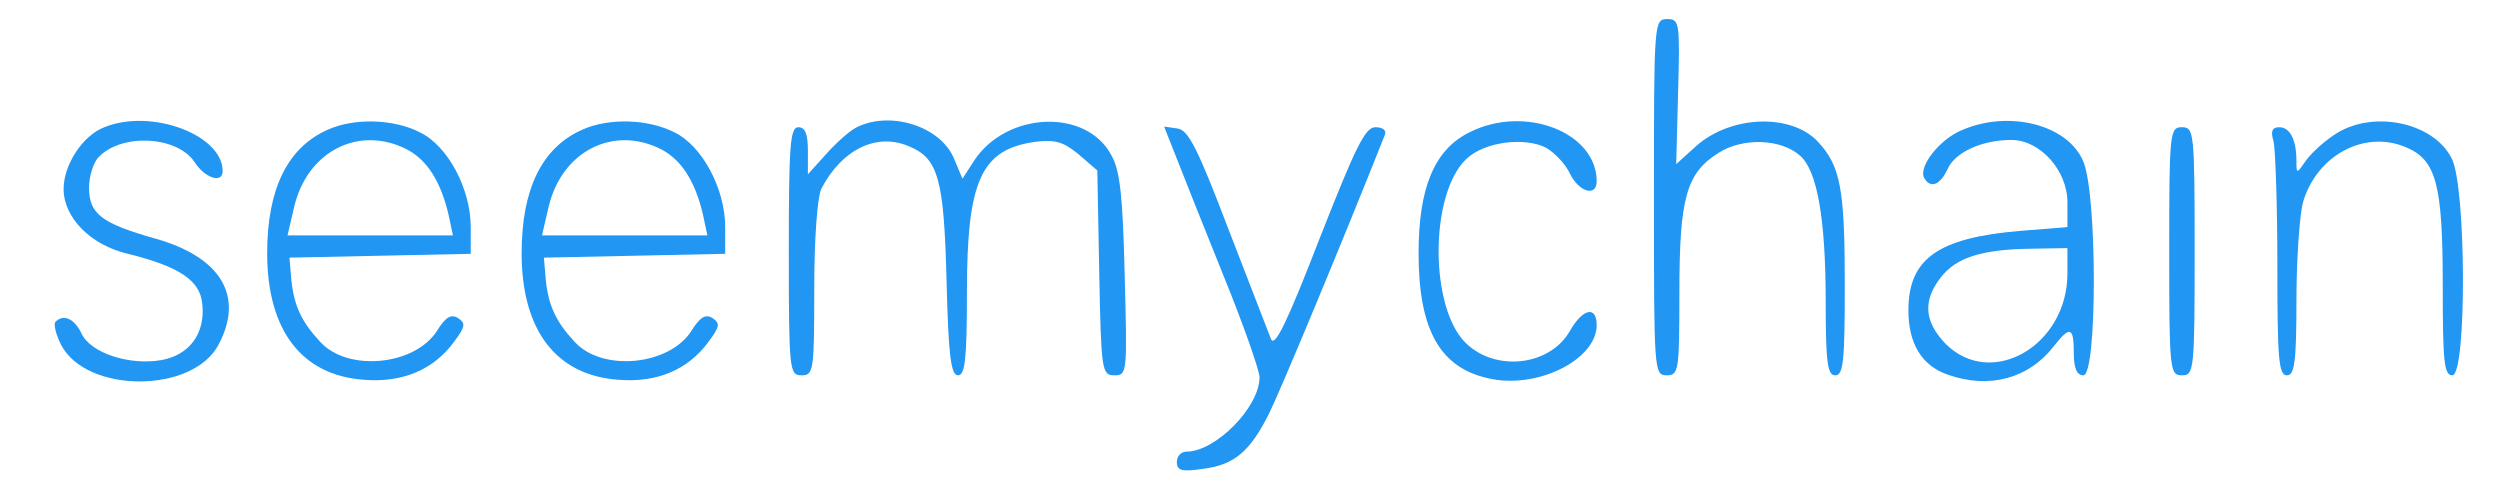
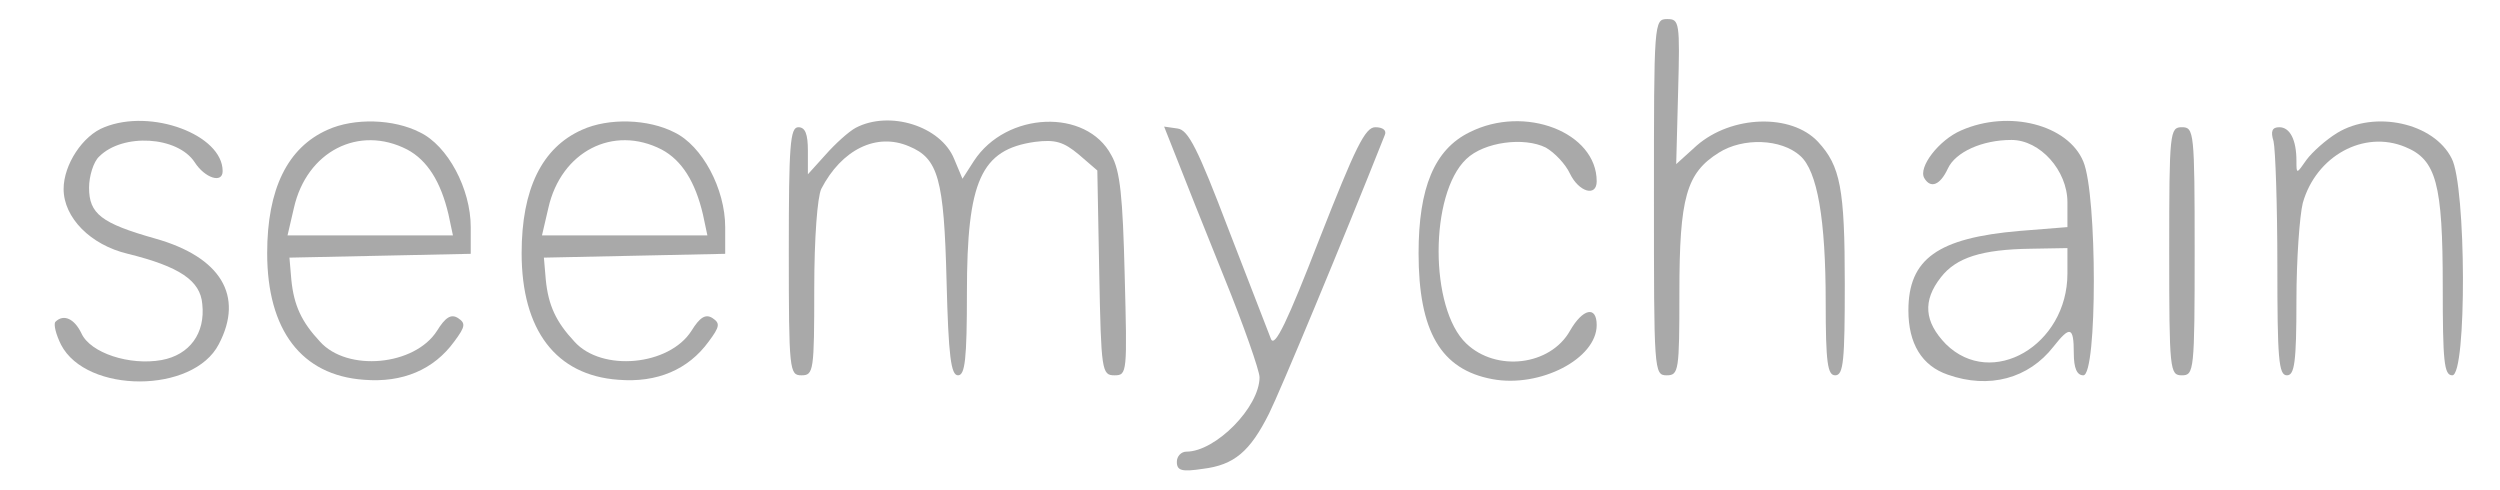
<svg xmlns="http://www.w3.org/2000/svg" version="1.0" width="393pt" height="77pt" viewBox="0 0 393 77" preserveAspectRatio="xMidYMid meet">
-   <g transform="translate(0,77) scale(0.1,-0.1)" fill="#2196f3" stroke="none">
+   <g transform="translate(0,77) scale(0.1,-0.1)" fill="darkgrey" stroke="none">
    <path d="M2600 460 c0 -273 0 -280 20 -280 19 0 20 7 20 130 0 150 11 188 62 220 38 24 98 22 128 -5 27 -24 40 -100 40 -230 0 -96 3 -115 15 -115 13 0 15 23 15 144 0 150 -7 185 -42 223 -42 45 -136 42 -191 -6 l-32 -29 3 114 c3 109 2 114 -17 114 -21 0 -21 -4 -21 -280z" />
    <path d="M164 570 c-34 -13 -64 -59 -64 -97 0 -45 42 -88 101 -102 81 -20 114 -42 117 -79 5 -46 -20 -80 -64 -88 -50 -9 -112 11 -126 42 -11 23 -28 31 -41 18 -3 -4 1 -20 9 -36 40 -77 208 -77 248 1 40 76 3 137 -100 166 -85 24 -104 39 -104 80 0 18 7 41 16 49 37 37 123 32 150 -9 16 -25 44 -34 44 -14 0 57 -112 99 -186 69z" />
    <path d="M515 566 c-63 -28 -95 -93 -95 -194 0 -121 54 -192 152 -199 61 -5 110 16 142 60 18 24 18 29 6 37 -11 7 -20 1 -33 -20 -35 -55 -141 -65 -184 -17 -29 31 -41 57 -45 97 l-3 35 143 3 142 3 0 42 c0 60 -36 128 -80 149 -41 21 -103 23 -145 4z m125 -31 c32 -17 53 -51 65 -102 l7 -33 -130 0 -130 0 10 43 c20 89 102 131 178 92z" />
    <path d="M915 566 c-63 -28 -95 -93 -95 -194 0 -121 54 -192 152 -199 61 -5 110 16 142 60 18 24 18 29 6 37 -11 7 -20 1 -33 -20 -35 -55 -141 -65 -184 -17 -29 31 -41 57 -45 97 l-3 35 143 3 142 3 0 42 c0 60 -36 128 -80 149 -41 21 -103 23 -145 4z m125 -31 c32 -17 53 -51 65 -102 l7 -33 -130 0 -130 0 10 43 c20 89 102 131 178 92z" />
    <path d="M1345 569 c-11 -6 -32 -25 -47 -42 l-28 -31 0 37 c0 26 -4 37 -15 37 -13 0 -15 -28 -15 -195 0 -188 1 -195 20 -195 19 0 20 7 20 136 0 81 5 144 11 157 32 62 87 89 138 67 46 -19 55 -51 59 -212 3 -119 7 -148 18 -148 11 0 14 25 14 130 0 176 22 225 107 237 32 4 45 0 69 -20 l29 -25 3 -161 c3 -154 4 -161 24 -161 20 0 20 4 16 158 -3 122 -7 164 -21 188 -39 74 -165 69 -216 -9 l-18 -28 -13 31 c-21 52 -102 77 -155 49z" />
    <path d="M2310 562 c-55 -27 -80 -87 -80 -190 0 -123 35 -183 116 -198 75 -14 164 32 164 85 0 31 -22 26 -42 -9 -31 -55 -116 -65 -163 -20 -58 55 -58 235 0 290 28 27 91 35 125 18 14 -8 31 -26 38 -41 14 -29 42 -37 42 -12 0 77 -113 121 -200 77z" />
    <path d="M3083 565 c-35 -15 -68 -58 -58 -75 10 -17 25 -11 37 15 12 26 54 45 100 45 45 0 88 -48 88 -98 l0 -39 -75 -6 c-129 -11 -175 -44 -175 -125 0 -52 21 -87 62 -101 65 -23 127 -6 166 44 26 33 32 32 32 -10 0 -24 5 -35 15 -35 22 0 22 284 0 336 -24 58 -117 82 -192 49z m167 -225 c0 -113 -119 -182 -191 -111 -34 35 -37 68 -8 105 24 31 64 44 142 45 l57 1 0 -40z" />
    <path d="M3674 561 c-18 -11 -39 -30 -48 -42 -16 -23 -16 -23 -16 -2 0 33 -10 53 -27 53 -11 0 -14 -6 -9 -22 3 -13 6 -101 6 -195 0 -147 2 -173 15 -173 12 0 15 20 15 118 0 64 5 133 10 153 21 74 96 115 161 88 49 -20 59 -58 59 -219 0 -118 2 -140 15 -140 23 0 22 298 -1 341 -28 56 -121 76 -180 40z" />
    <path d="M1849 523 c10 -26 44 -111 75 -188 31 -76 56 -148 56 -158 0 -47 -69 -117 -115 -117 -8 0 -15 -7 -15 -16 0 -14 8 -16 41 -11 49 6 74 27 104 87 17 34 115 269 182 438 3 7 -3 12 -15 12 -16 0 -31 -31 -88 -176 -50 -129 -70 -171 -76 -157 -4 10 -34 88 -67 173 -48 126 -63 156 -80 158 l-21 3 19 -48z" />
    <path d="M3410 375 c0 -188 1 -195 20 -195 19 0 20 7 20 195 0 188 -1 195 -20 195 -19 0 -20 -7 -20 -195z" />
  </g>
</svg>
